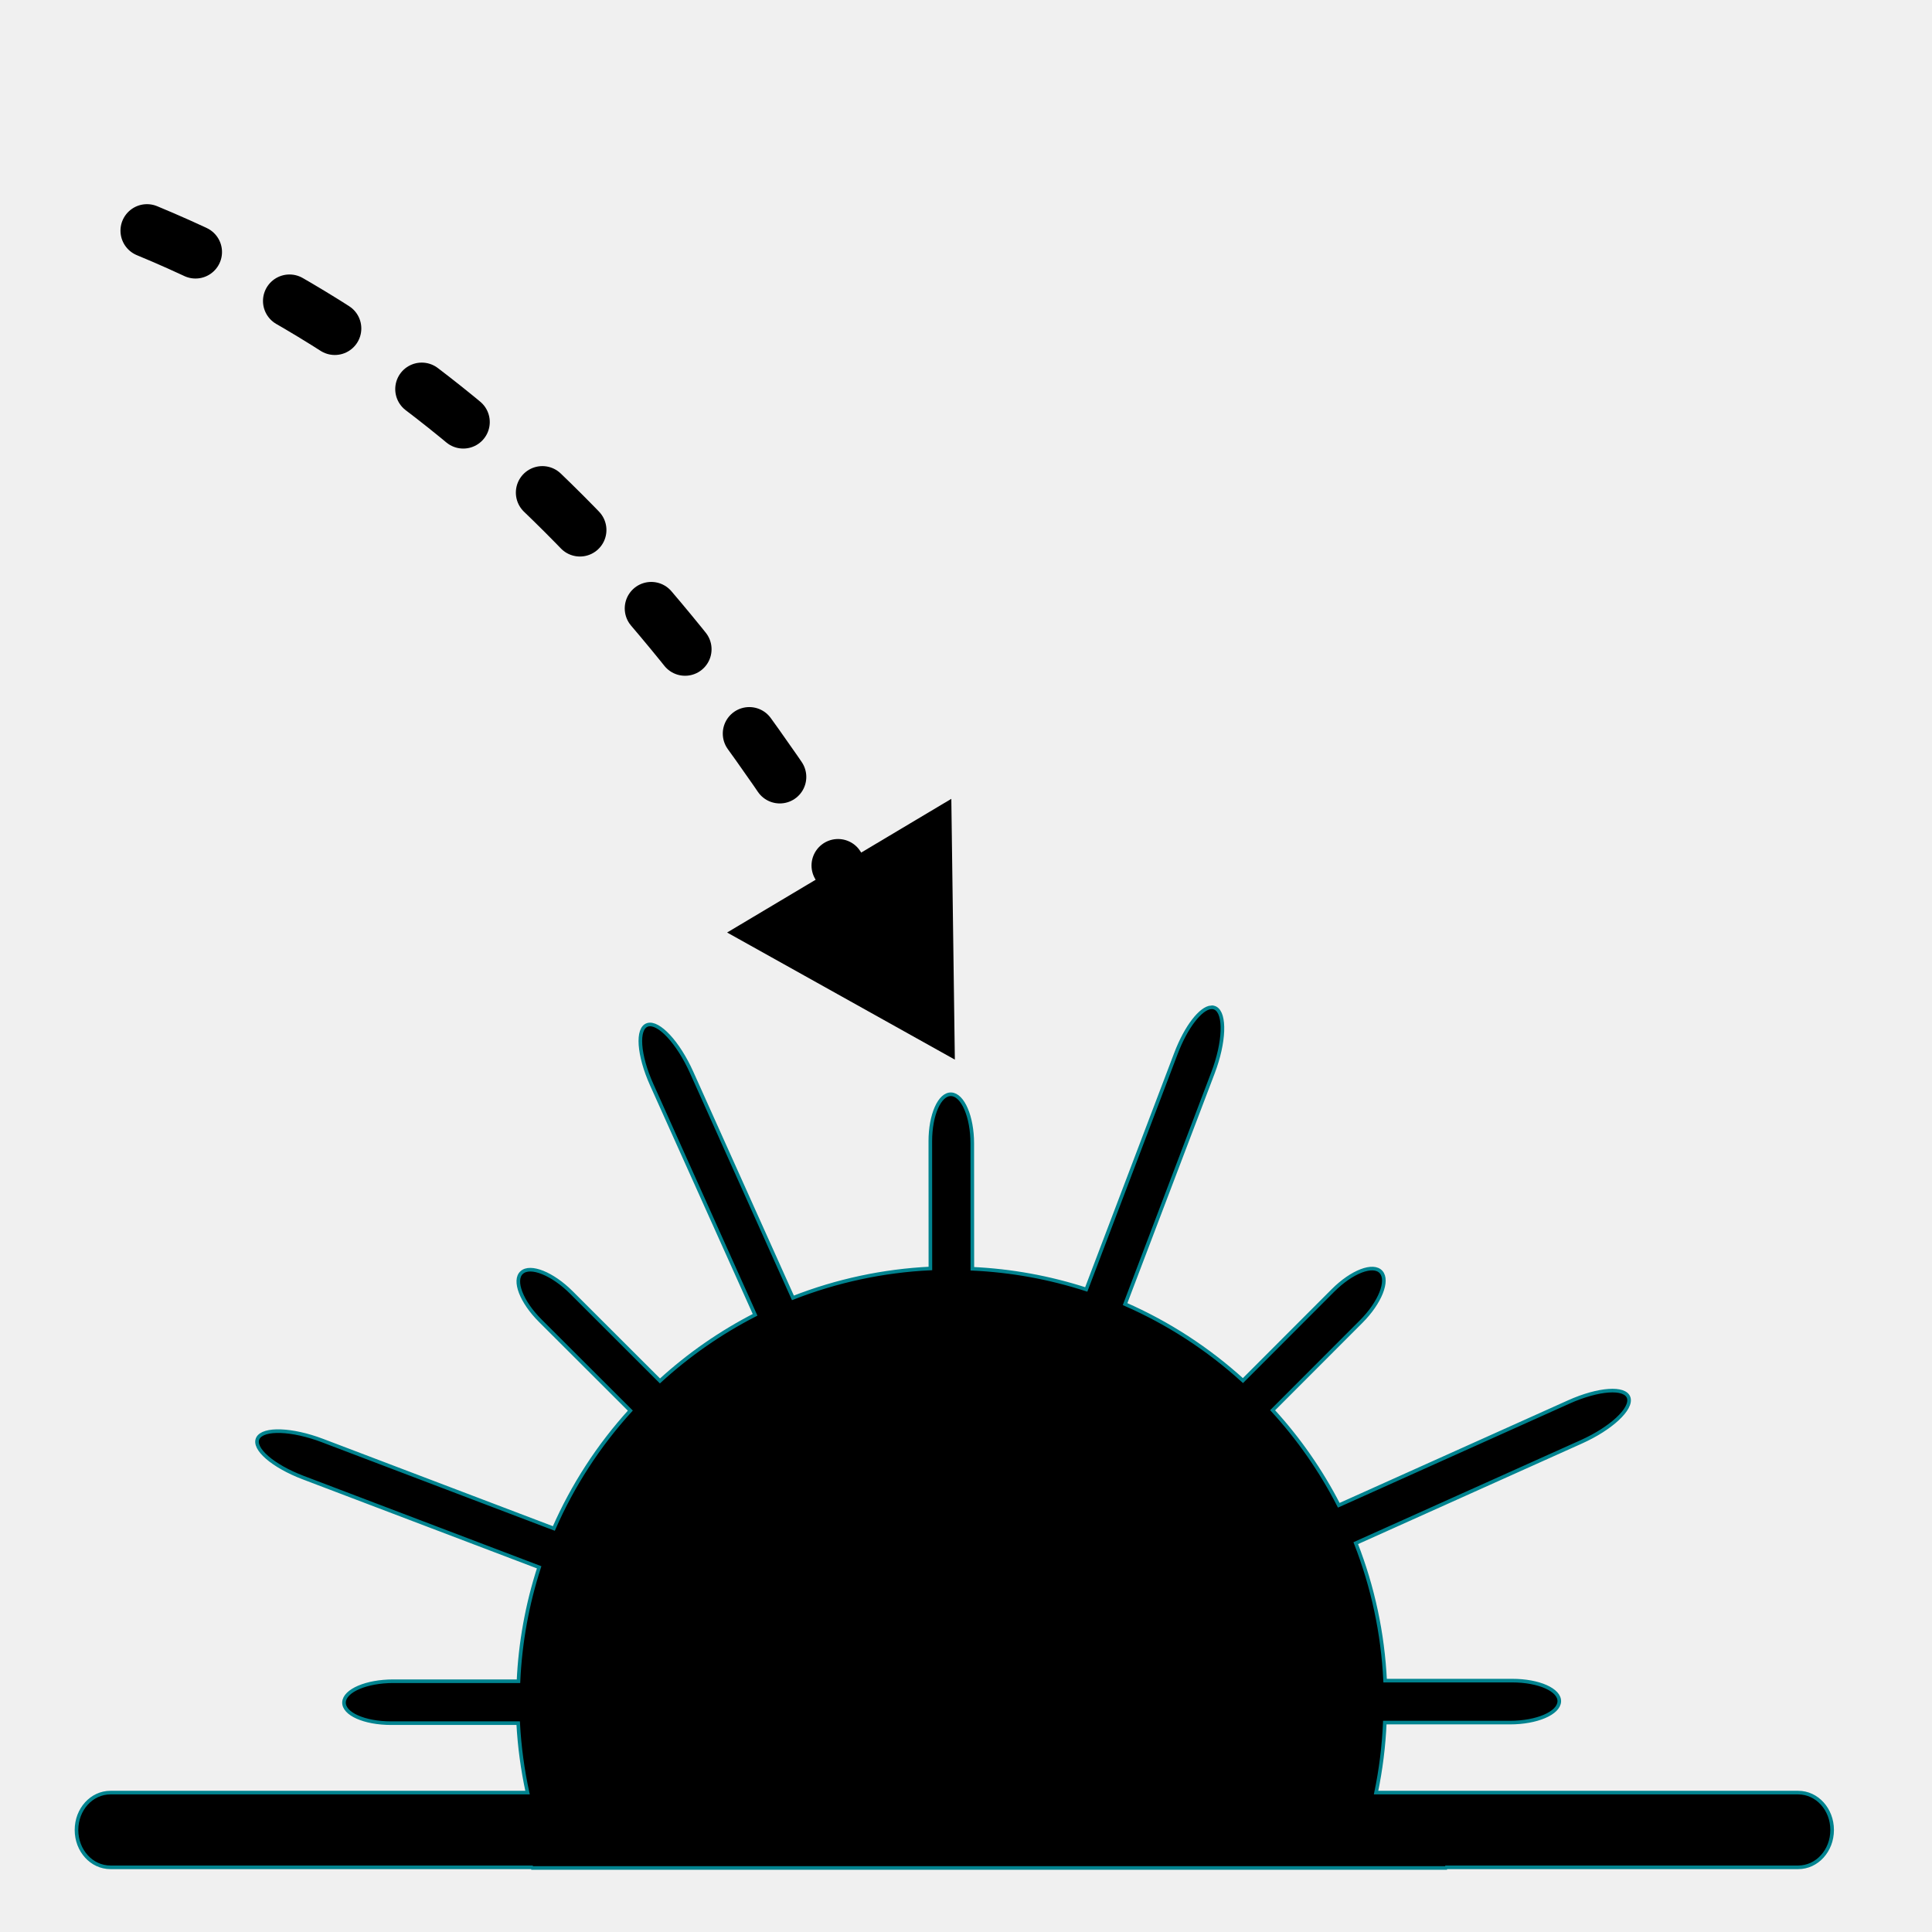
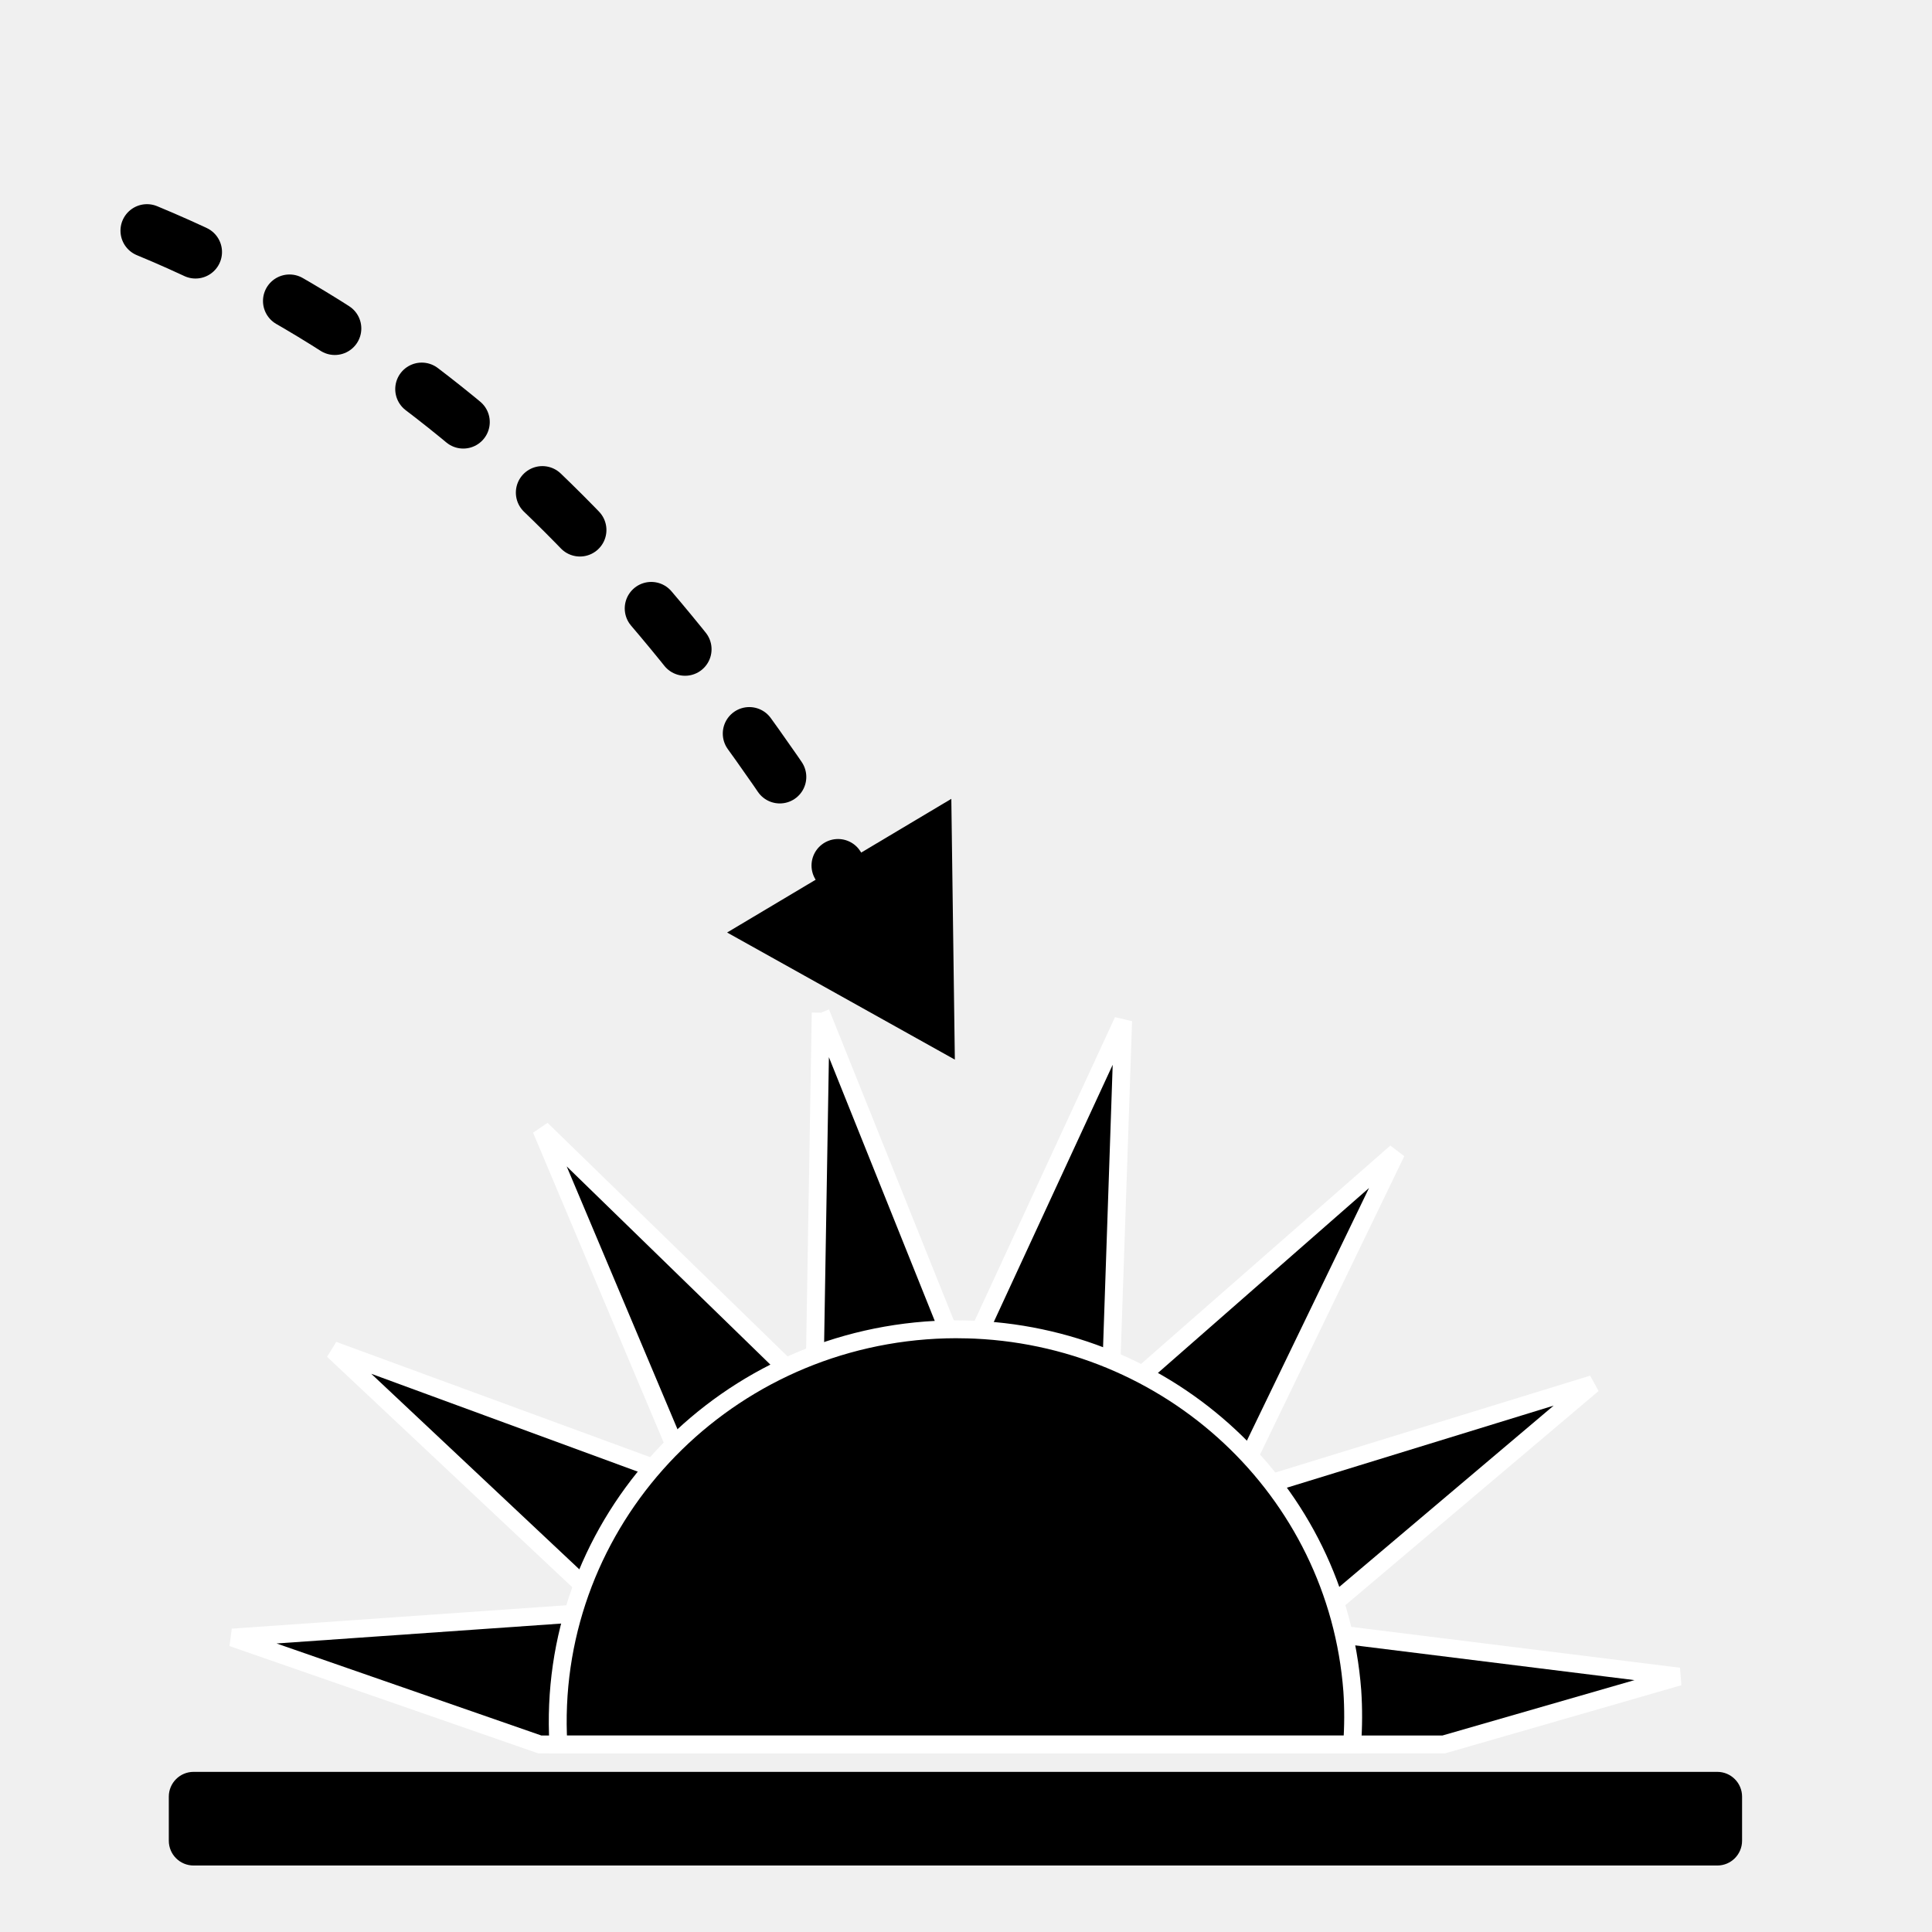
<svg xmlns="http://www.w3.org/2000/svg" width="128" height="128" viewBox="0 0 128 128" id="svg4139" version="1.1">
  <defs id="defs4141">
    <marker orient="auto" refY="0.0" refX="0.0" id="TriangleOutM" style="overflow:visible">
      <path id="path4931" d="M 5.77,0.0 L -2.88,5.0 L -2.88,-5.0 L 5.77,0.0 z " style="fill-rule:evenodd;stroke:#000000;stroke-width:1.0pt" transform="scale(0.4)" />
    </marker>
    <marker style="overflow:visible" id="marker5936" refX="0.0" refY="0.0" orient="auto">
      <path transform="scale(0.4)" style="fill-rule:evenodd;stroke:#000000;stroke-width:1pt;stroke-opacity:1;fill:#000000;fill-opacity:1" d="M 5.77,0.0 L -2.88,5.0 L -2.88,-5.0 L 5.77,0.0 z " id="path5938" />
    </marker>
    <marker orient="auto" refY="0.0" refX="0.0" id="Arrow2Mend" style="overflow:visible;">
      <path id="path4813" style="fill-rule:evenodd;stroke-width:0.625;stroke-linejoin:round;stroke:#000000;stroke-opacity:1;fill:#000000;fill-opacity:1" d="M 8.719,4.034 L -2.207,0.016 L 8.719,-4.002 C 6.973,-1.63 6.983,1.616 8.719,4.034 z " transform="scale(0.6) rotate(180) translate(0,0)" />
    </marker>
    <marker orient="auto" refY="0.0" refX="0.0" id="Arrow1Mend" style="overflow:visible;">
      <path id="path4795" d="M 0.0,0.0 L 5.0,-5.0 L -12.5,0.0 L 5.0,5.0 L 0.0,0.0 z " style="fill-rule:evenodd;stroke:#000000;stroke-width:1pt;stroke-opacity:1;fill:#000000;fill-opacity:1" transform="scale(0.4) rotate(180) translate(10,0)" />
    </marker>
    <marker orient="auto" refY="0.0" refX="0.0" id="Arrow2Lend" style="overflow:visible;">
      <path id="path4807" style="fill-rule:evenodd;stroke-width:0.625;stroke-linejoin:round;stroke:#000000;stroke-opacity:1;fill:#000000;fill-opacity:1" d="M 8.719,4.034 L -2.207,0.016 L 8.719,-4.002 C 6.973,-1.63 6.983,1.616 8.719,4.034 z " transform="scale(1.1) rotate(180) translate(1,0)" />
    </marker>
  </defs>
  <g id="layer1" transform="translate(0,-924.3622)">
    <g id="g4744">
-       <path style="fill:#000000;fill-opacity:1;stroke:#00838f;stroke-width:0.239;stroke-miterlimit:4;stroke-dasharray:none;stroke-opacity:1" d="m 80.245,991.098 c -0.689,0.045 -1.664,1.29 -2.335,3.055 l -5.943,15.638 a 28.767,28.767 0 0 0 -7.546,-1.369 l -0.005,-8.302 c -0.001,-1.767 -0.623,-3.22 -1.392,-3.259 -0.77,-0.038 -1.389,1.355 -1.388,3.122 l 0.005,8.419 a 28.767,28.767 0 0 0 -9.108,1.948 l -6.716,-14.951 c -0.884,-1.969 -2.185,-3.369 -2.916,-3.139 -0.731,0.23 -0.607,2 0.278,3.969 l 6.847,15.243 a 28.767,28.767 0 0 0 -6.302,4.381 l -5.869,-5.862 c -1.25,-1.248 -2.718,-1.838 -3.29,-1.321 -0.571,0.517 -0.023,1.941 1.227,3.189 l 5.969,5.96 a 28.767,28.767 0 0 0 -5.067,7.809 l -15.329,-5.826 c -2.017,-0.767 -3.926,-0.835 -4.28,-0.155 -0.354,0.68 0.983,1.843 3,2.61 l 15.635,5.943 a 28.767,28.767 0 0 0 -1.369,7.548 l -8.3,0 c -1.767,0 -3.221,0.62 -3.259,1.39 -0.038,0.77 1.353,1.389 3.12,1.388 l 8.419,0 a 28.767,28.767 0 0 0 0.62,4.601 l -27.636,0 c -1.245,0 -2.247,1.105 -2.247,2.476 0,1.371 1.001,2.474 2.247,2.474 l 27.981,0 -0.096,0.042 60.667,0 -0.112,-0.042 23.382,0 c 1.245,0 2.247,-1.103 2.247,-2.474 0,-1.371 -1.001,-2.476 -2.247,-2.476 l -27.969,0 a 28.767,28.767 0 0 0 0.579,-4.639 l 8.3,0 c 1.767,0 3.221,-0.623 3.259,-1.392 0.038,-0.77 -1.353,-1.389 -3.12,-1.388 l -8.419,0 a 28.767,28.767 0 0 0 -1.945,-9.108 l 14.946,-6.713 c 1.969,-0.884 3.369,-2.185 3.139,-2.917 -0.23,-0.731 -2,-0.609 -3.969,0.275 l -15.24,6.845 a 28.767,28.767 0 0 0 -4.383,-6.297 l 5.864,-5.871 c 1.249,-1.25 1.836,-2.716 1.318,-3.287 -0.517,-0.571 -1.938,-0.026 -3.187,1.225 l -5.962,5.97 a 28.767,28.767 0 0 0 -7.809,-5.067 l 5.826,-15.329 c 0.767,-2.017 0.838,-3.926 0.158,-4.28 -0.085,-0.044 -0.179,-0.062 -0.278,-0.055 z" id="path4687" />
+       <path style="fill:#000000;fill-opacity:1;stroke:#00838f;stroke-width:0.239;stroke-miterlimit:4;stroke-dasharray:none;stroke-opacity:1" d="m 334.698,925.291 c -0.689,0.045 -1.664,1.29 -2.335,3.055 l -5.943,15.638 a 28.767,28.767 0 0 0 -7.546,-1.369 l -0.005,-8.302 c -0.001,-1.767 -0.623,-3.22 -1.392,-3.259 -0.77,-0.038 -1.389,1.355 -1.388,3.122 l 0.005,8.419 a 28.767,28.767 0 0 0 -9.108,1.948 l -6.716,-14.951 c -0.884,-1.969 -2.185,-3.369 -2.916,-3.139 -0.731,0.23 -0.607,2 0.278,3.969 l 6.847,15.243 a 28.767,28.767 0 0 0 -6.302,4.381 l -5.869,-5.862 c -1.25,-1.248 -2.718,-1.838 -3.29,-1.321 -0.571,0.517 -0.023,1.941 1.227,3.189 l 5.969,5.96 a 28.767,28.767 0 0 0 -5.067,7.809 l -15.329,-5.826 c -2.017,-0.767 -3.926,-0.835 -4.28,-0.155 -0.354,0.68 0.983,1.843 3,2.61 l 15.635,5.943 a 28.767,28.767 0 0 0 -1.369,7.548 l -8.3,0 c -1.767,0 -3.221,0.62 -3.259,1.39 -0.038,0.77 1.353,1.389 3.12,1.388 l 8.419,0 a 28.767,28.767 0 0 0 0.62,4.601 l -27.636,0 c -1.245,0 -2.247,1.105 -2.247,2.476 0,1.371 1.001,2.474 2.247,2.474 l 27.981,0 -0.096,0.042 60.667,0 -0.112,-0.042 23.382,0 c 1.245,0 2.247,-1.103 2.247,-2.474 0,-1.371 -1.001,-2.476 -2.247,-2.476 l -27.969,0 a 28.767,28.767 0 0 0 0.579,-4.639 l 8.3,0 c 1.767,0 3.221,-0.623 3.259,-1.392 0.038,-0.77 -1.353,-1.389 -3.12,-1.388 l -8.419,0 a 28.767,28.767 0 0 0 -1.945,-9.108 l 14.946,-6.713 c 1.969,-0.884 3.369,-2.185 3.139,-2.917 -0.23,-0.731 -2,-0.609 -3.969,0.275 l -15.24,6.845 a 28.767,28.767 0 0 0 -4.383,-6.297 l 5.864,-5.871 c 1.249,-1.25 1.836,-2.716 1.318,-3.287 -0.517,-0.571 -1.938,-0.026 -3.187,1.225 l -5.962,5.97 a 28.767,28.767 0 0 0 -7.809,-5.067 l 5.826,-15.329 c 0.767,-2.017 0.838,-3.926 0.158,-4.28 -0.085,-0.044 -0.179,-0.062 -0.278,-0.055 z" id="path4687" />
      <path style="fill:none;fill-rule:evenodd;stroke:#000000;stroke-width:3.512;stroke-linecap:round;stroke-linejoin:round;stroke-miterlimit:4;stroke-dasharray:3.512, 7.024;stroke-dashoffset:0;stroke-opacity:1;marker-end:url(#marker5936)" d="M 9.738,939.645 C 32.197,948.941 46.758,966.884 58.152,985.995" id="path5928" />
+       <path style="fill:#000000;fill-opacity:1;stroke:#ffffff;stroke-width:1.185;stroke-miterlimit:4;stroke-dasharray:none;stroke-opacity:1" d="m 54.374,991.458 -0.424,25.32 -18.087,-17.602 9.83,23.319 -23.619,-8.674 18.39,17.283 -25.066,1.753 20.37,7.08 59.879,0 15.585,-4.494 -24.945,-3.102 19.24,-16.271 -24.025,7.392 11.001,-22.757 -18.955,16.605 0.862,-25.311 -10.609,22.947 -9.427,-23.486 z" id="path4135" />
+       <path style="fill:#000000;fill-opacity:1;stroke:#ffffff;stroke-width:1.185;stroke-miterlimit:4;stroke-dasharray:none;stroke-opacity:1" d="m 63.976,1012.438 a 25.942,26.369 85.672 0 0 -2.635,0.069 25.942,26.369 85.672 0 0 -24.345,27.427 l 52.586,0 a 25.942,26.369 85.672 0 0 0.012,-3.549 25.942,26.369 85.672 0 0 -25.617,-23.948 z" id="path4137" />
+       <rect style="fill:#000000;fill-opacity:1;stroke:none;stroke-width:0.616;stroke-miterlimit:4;stroke-dasharray:none;stroke-opacity:1" id="rect4199" width="104.233" height="6.204" x="11.184" y="1041.753" rx="1.641" ry="1.641" />
    </g>
  </g>
</svg>
